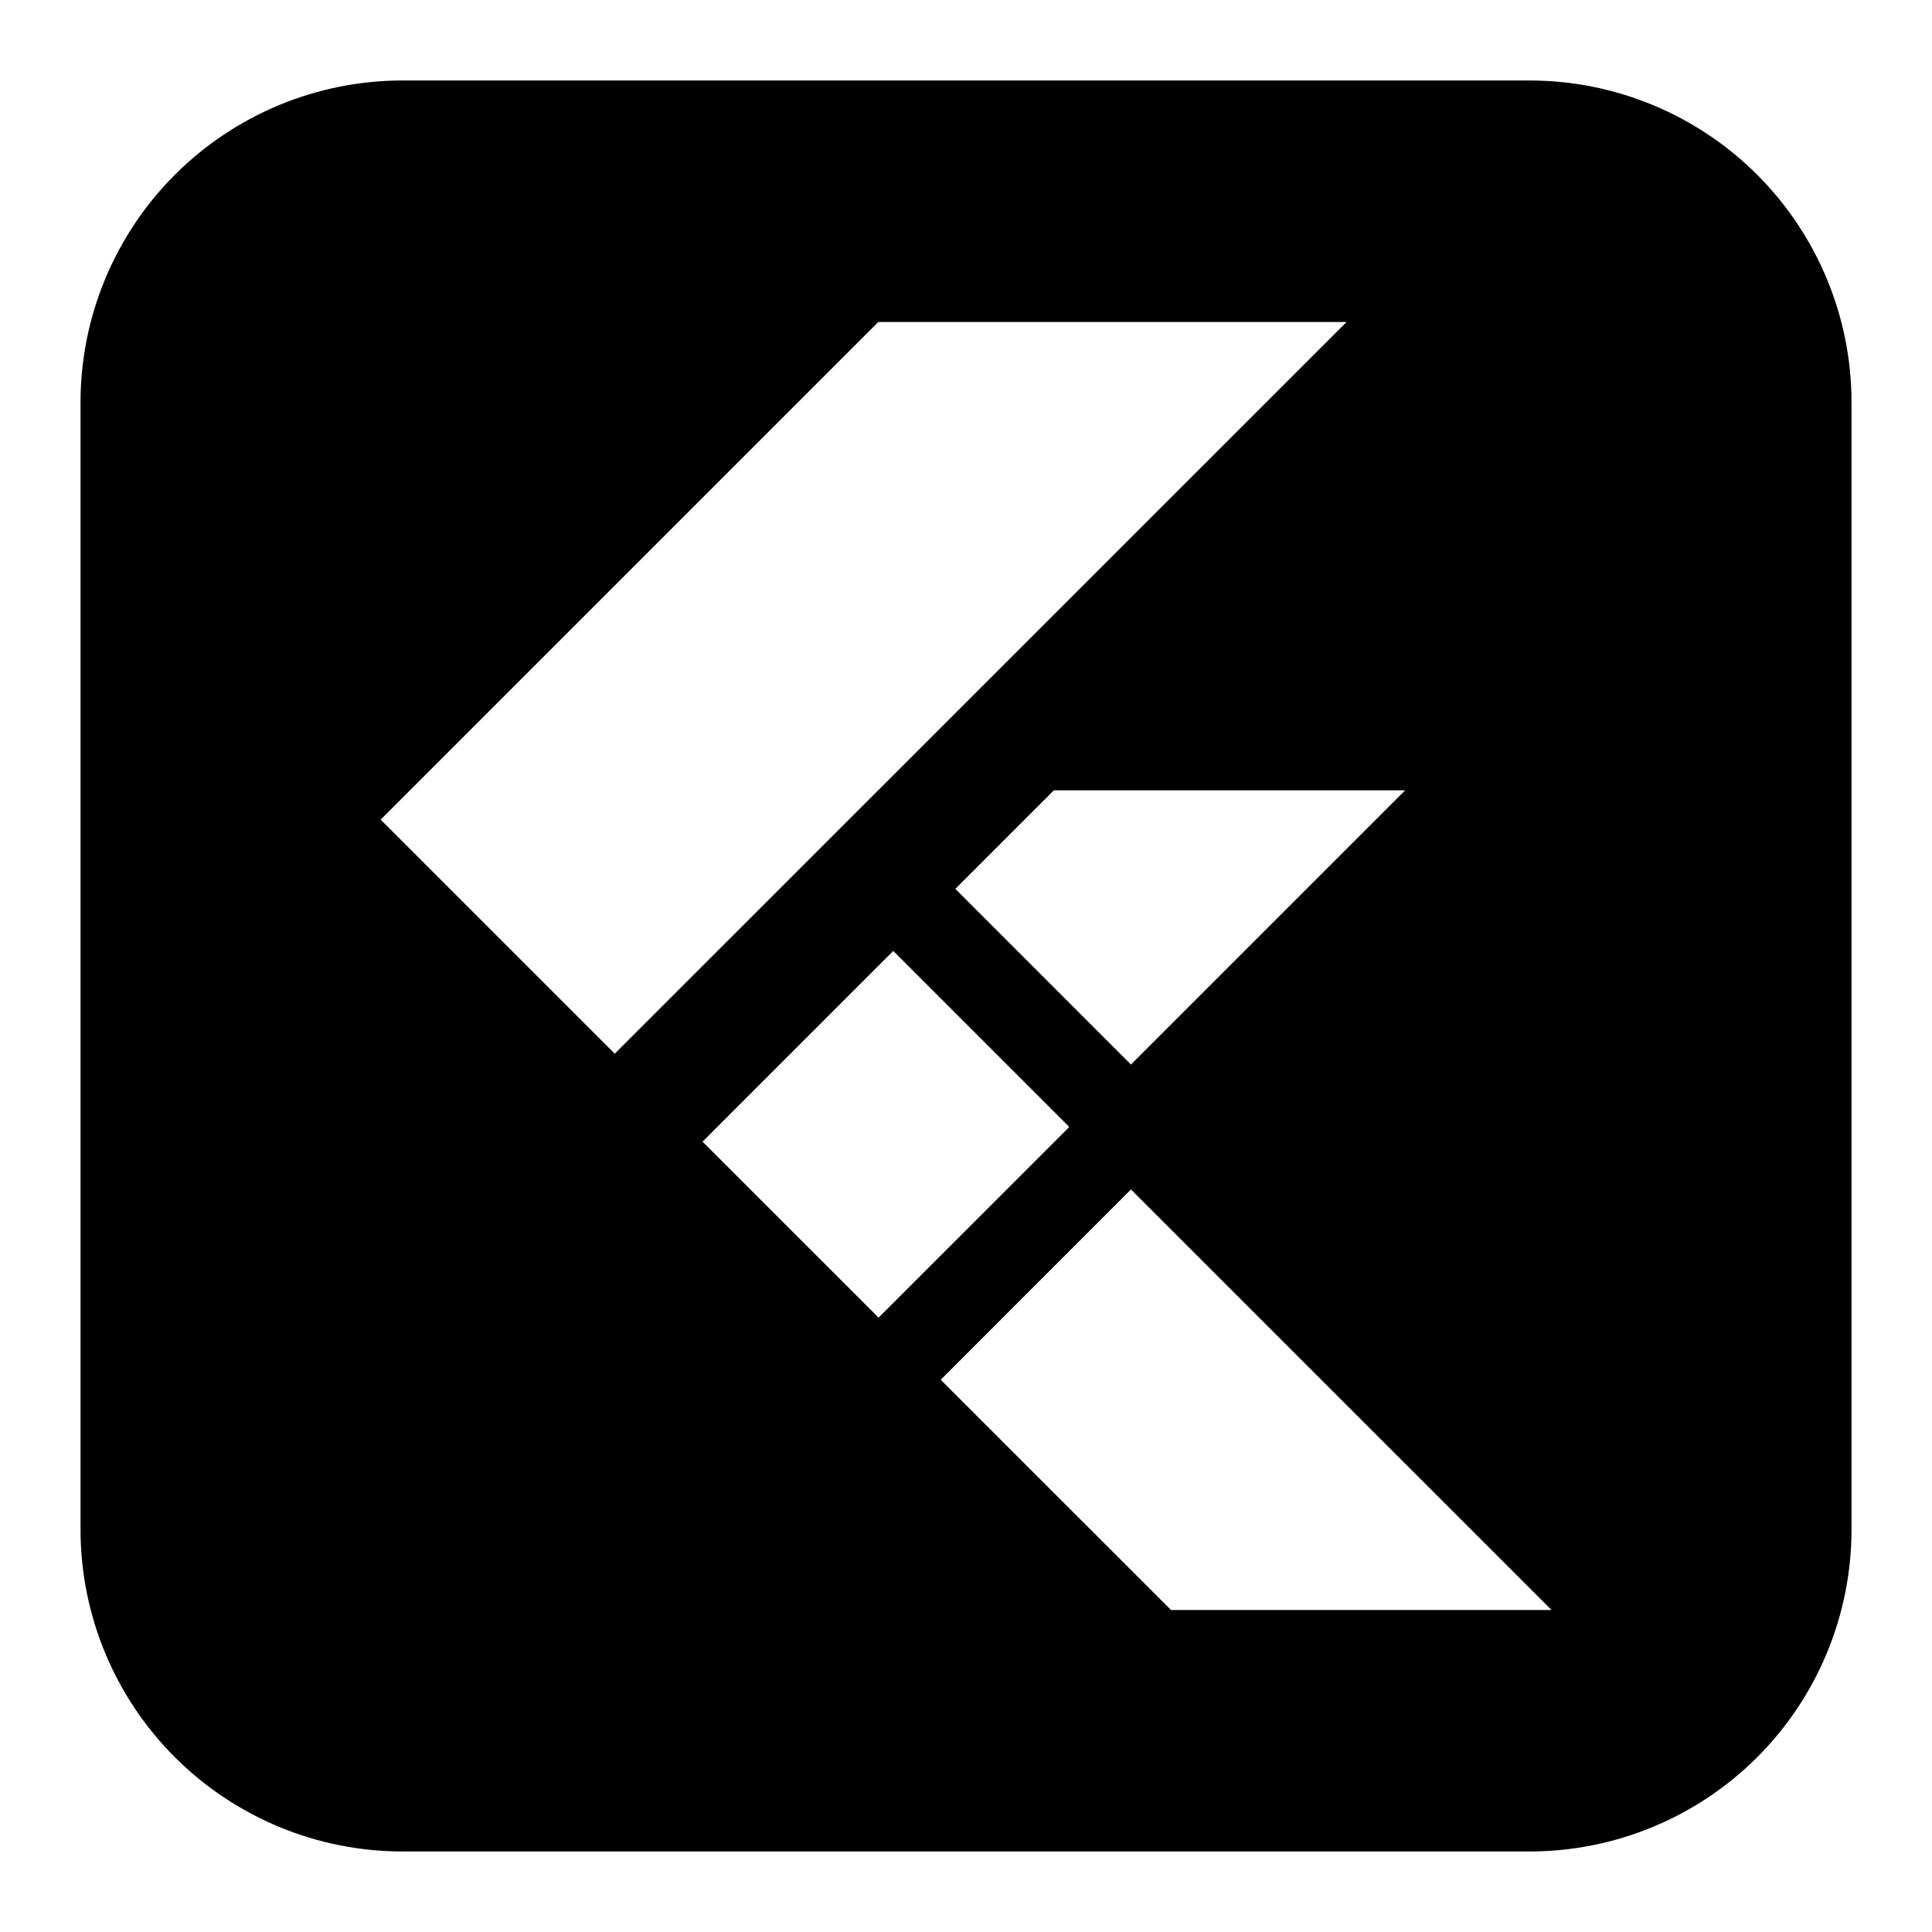
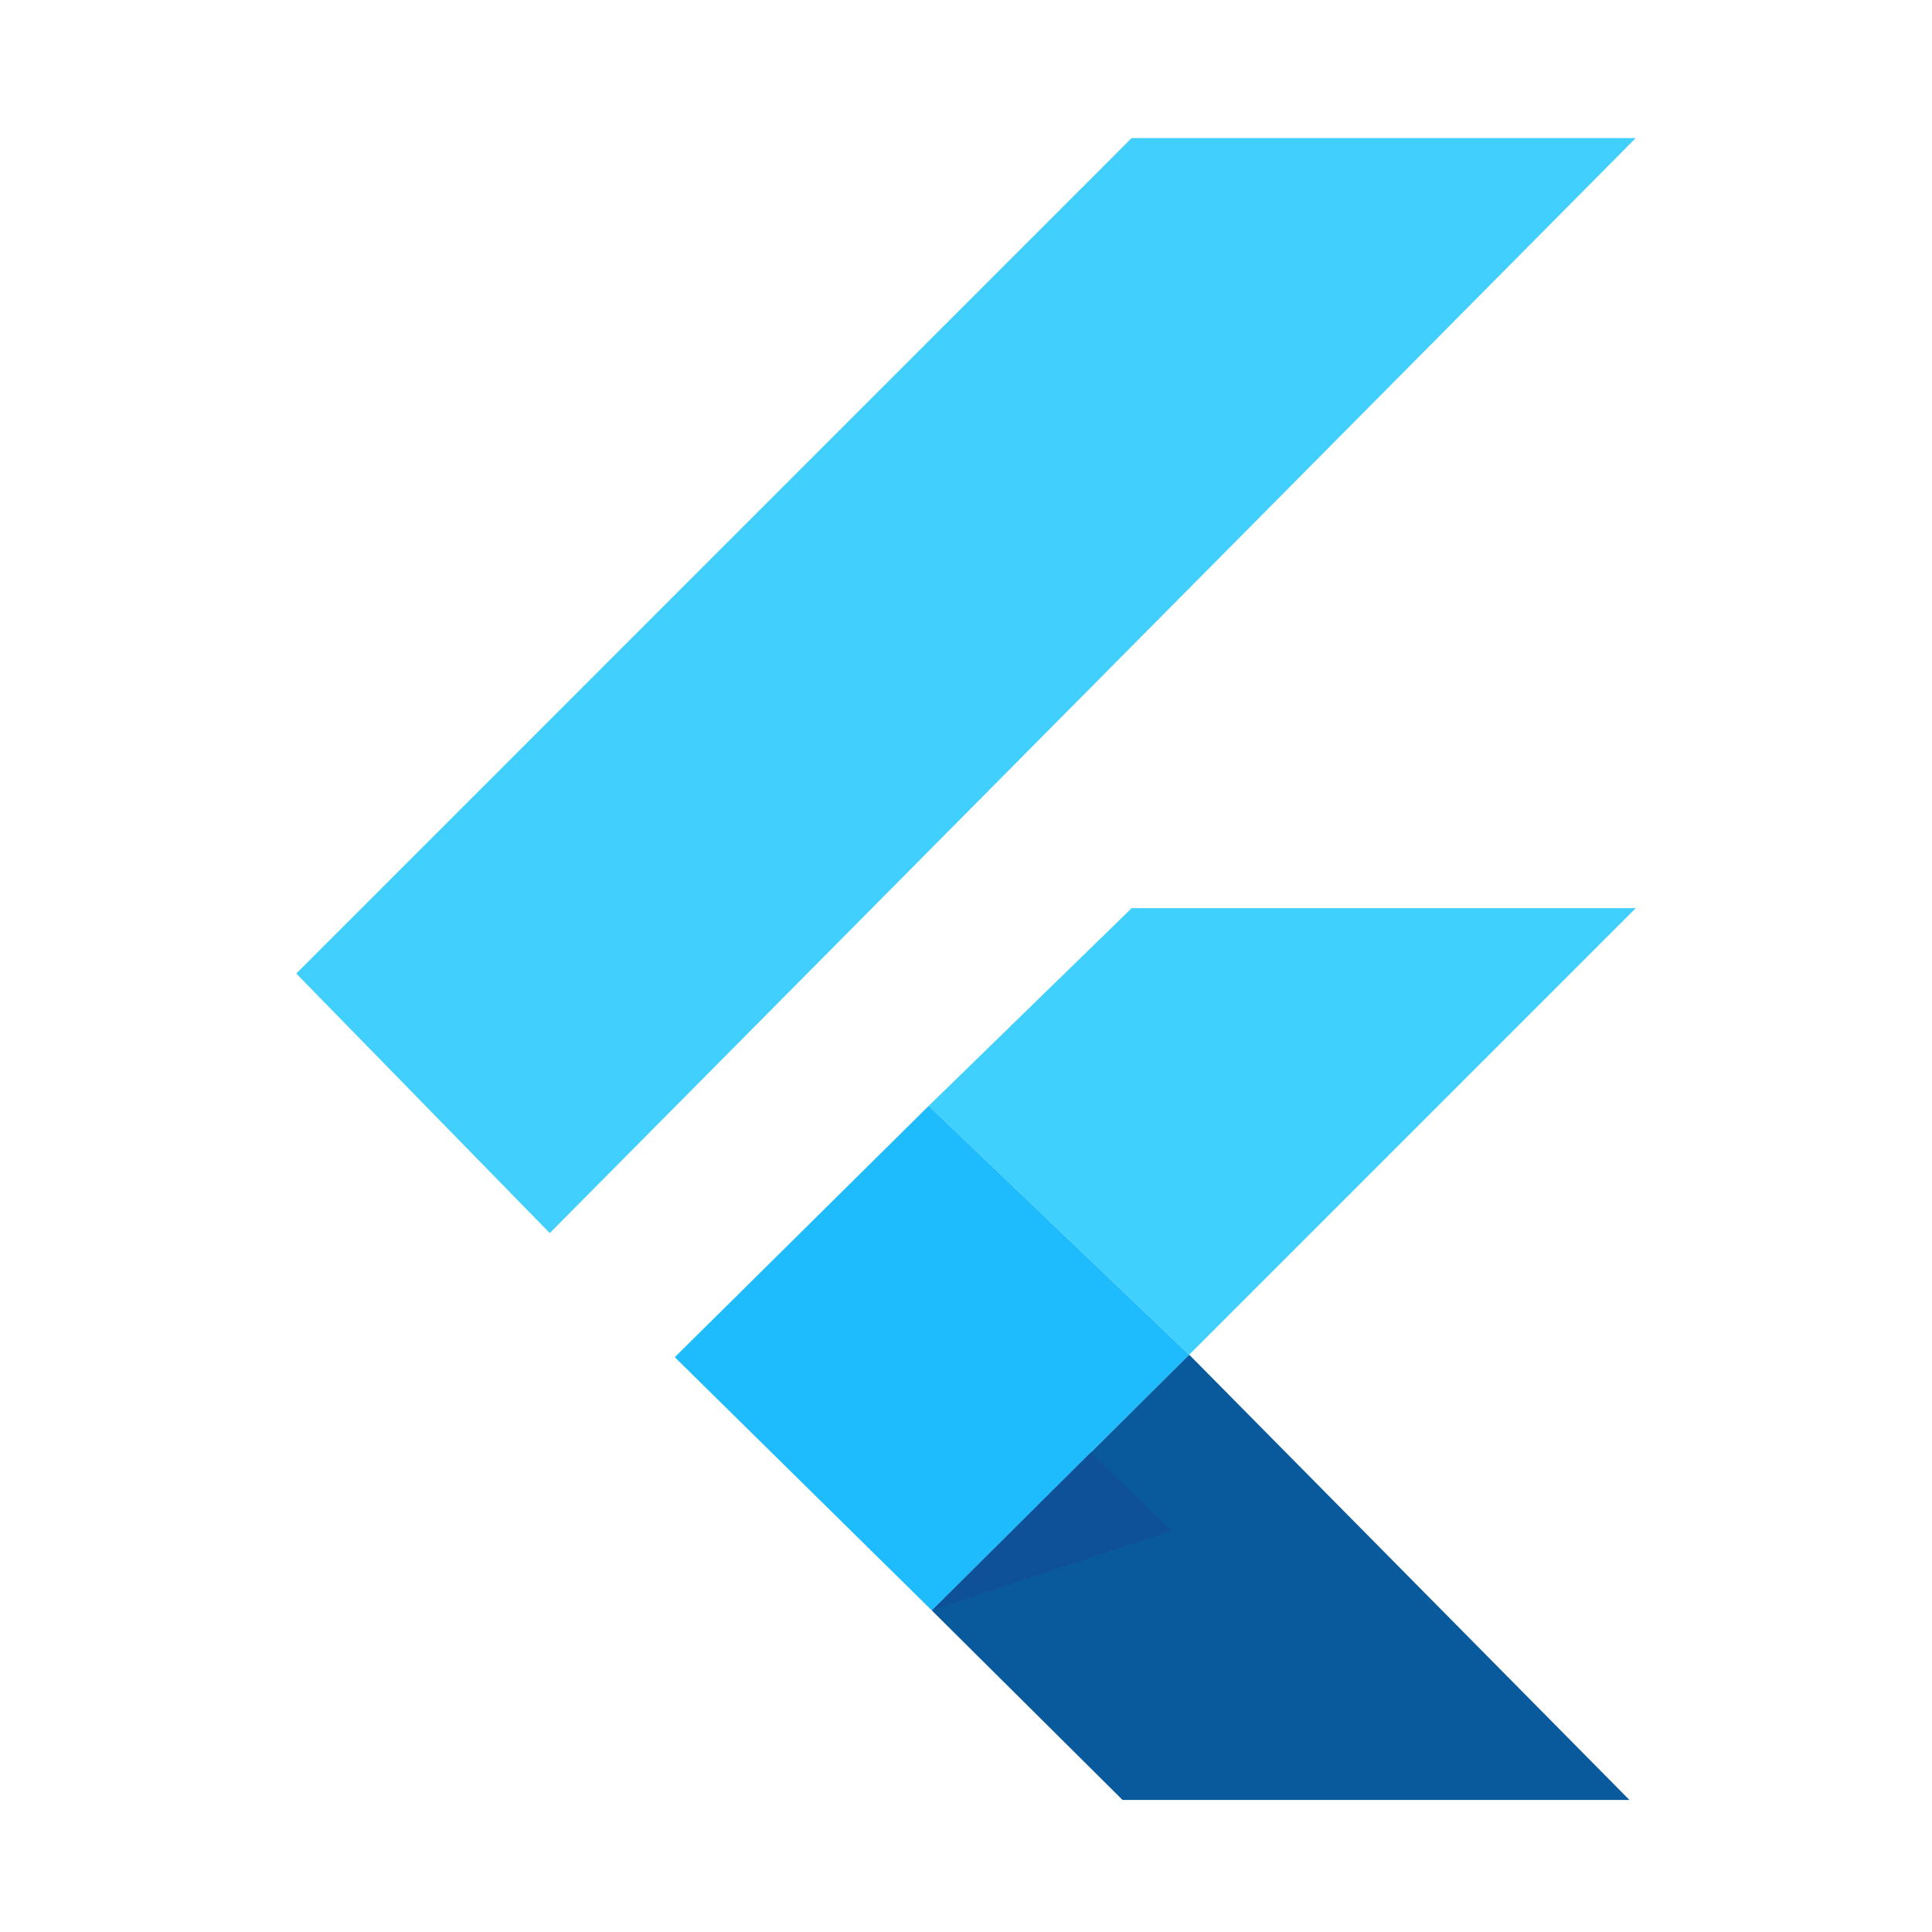
<svg xmlns="http://www.w3.org/2000/svg" width="50" height="50" viewBox="0 0 50 50" fill="none">
-   <path fill-rule="evenodd" clip-rule="evenodd" d="M10.417 2.083C8.207 2.083 6.088 2.961 4.525 4.524C2.962 6.087 2.084 8.206 2.084 10.416V39.583C2.084 41.793 2.962 43.913 4.525 45.476C6.088 47.038 8.207 47.916 10.417 47.916H39.584C41.794 47.916 43.914 47.038 45.477 45.476C47.039 43.913 47.917 41.793 47.917 39.583V10.416C47.917 8.206 47.039 6.087 45.477 4.524C43.914 2.961 41.794 2.083 39.584 2.083H10.417ZM15.909 27.27L34.849 8.333H22.73L9.851 21.212L15.913 27.273L15.909 27.27ZM24.724 23.004L27.274 20.454H36.365L29.269 27.55L24.724 23.004ZM22.738 34.1L27.663 29.177L27.653 29.166L27.663 29.156L23.117 24.61L18.182 29.546L22.738 34.1ZM40.153 41.666H30.305L24.346 35.708L29.269 30.783L40.153 41.666Z" fill="black" />
+   <path d="M24.036 28.619L29.288 23.503H42.333L30.777 35.059L24.036 28.619Z" fill="#40D0FD" />
+   <path d="M7.667 25.195L14.228 31.912L42.333 3.573H29.287L7.667 25.195Z" fill="#41D0FD" />
+   <path d="M17.463 35.124L24.118 41.68L30.777 35.06L24.036 28.619L17.463 35.124Z" fill="#1FBCFD" />
+   <path d="M24.117 41.68L30.777 35.06L42.17 46.583H29.052L24.117 41.68Z" fill="#095A9D" />
+   <path d="M24.117 41.679L30.322 39.615L28.231 37.589L24.117 41.679Z" fill="#0E5199" />
</svg>
